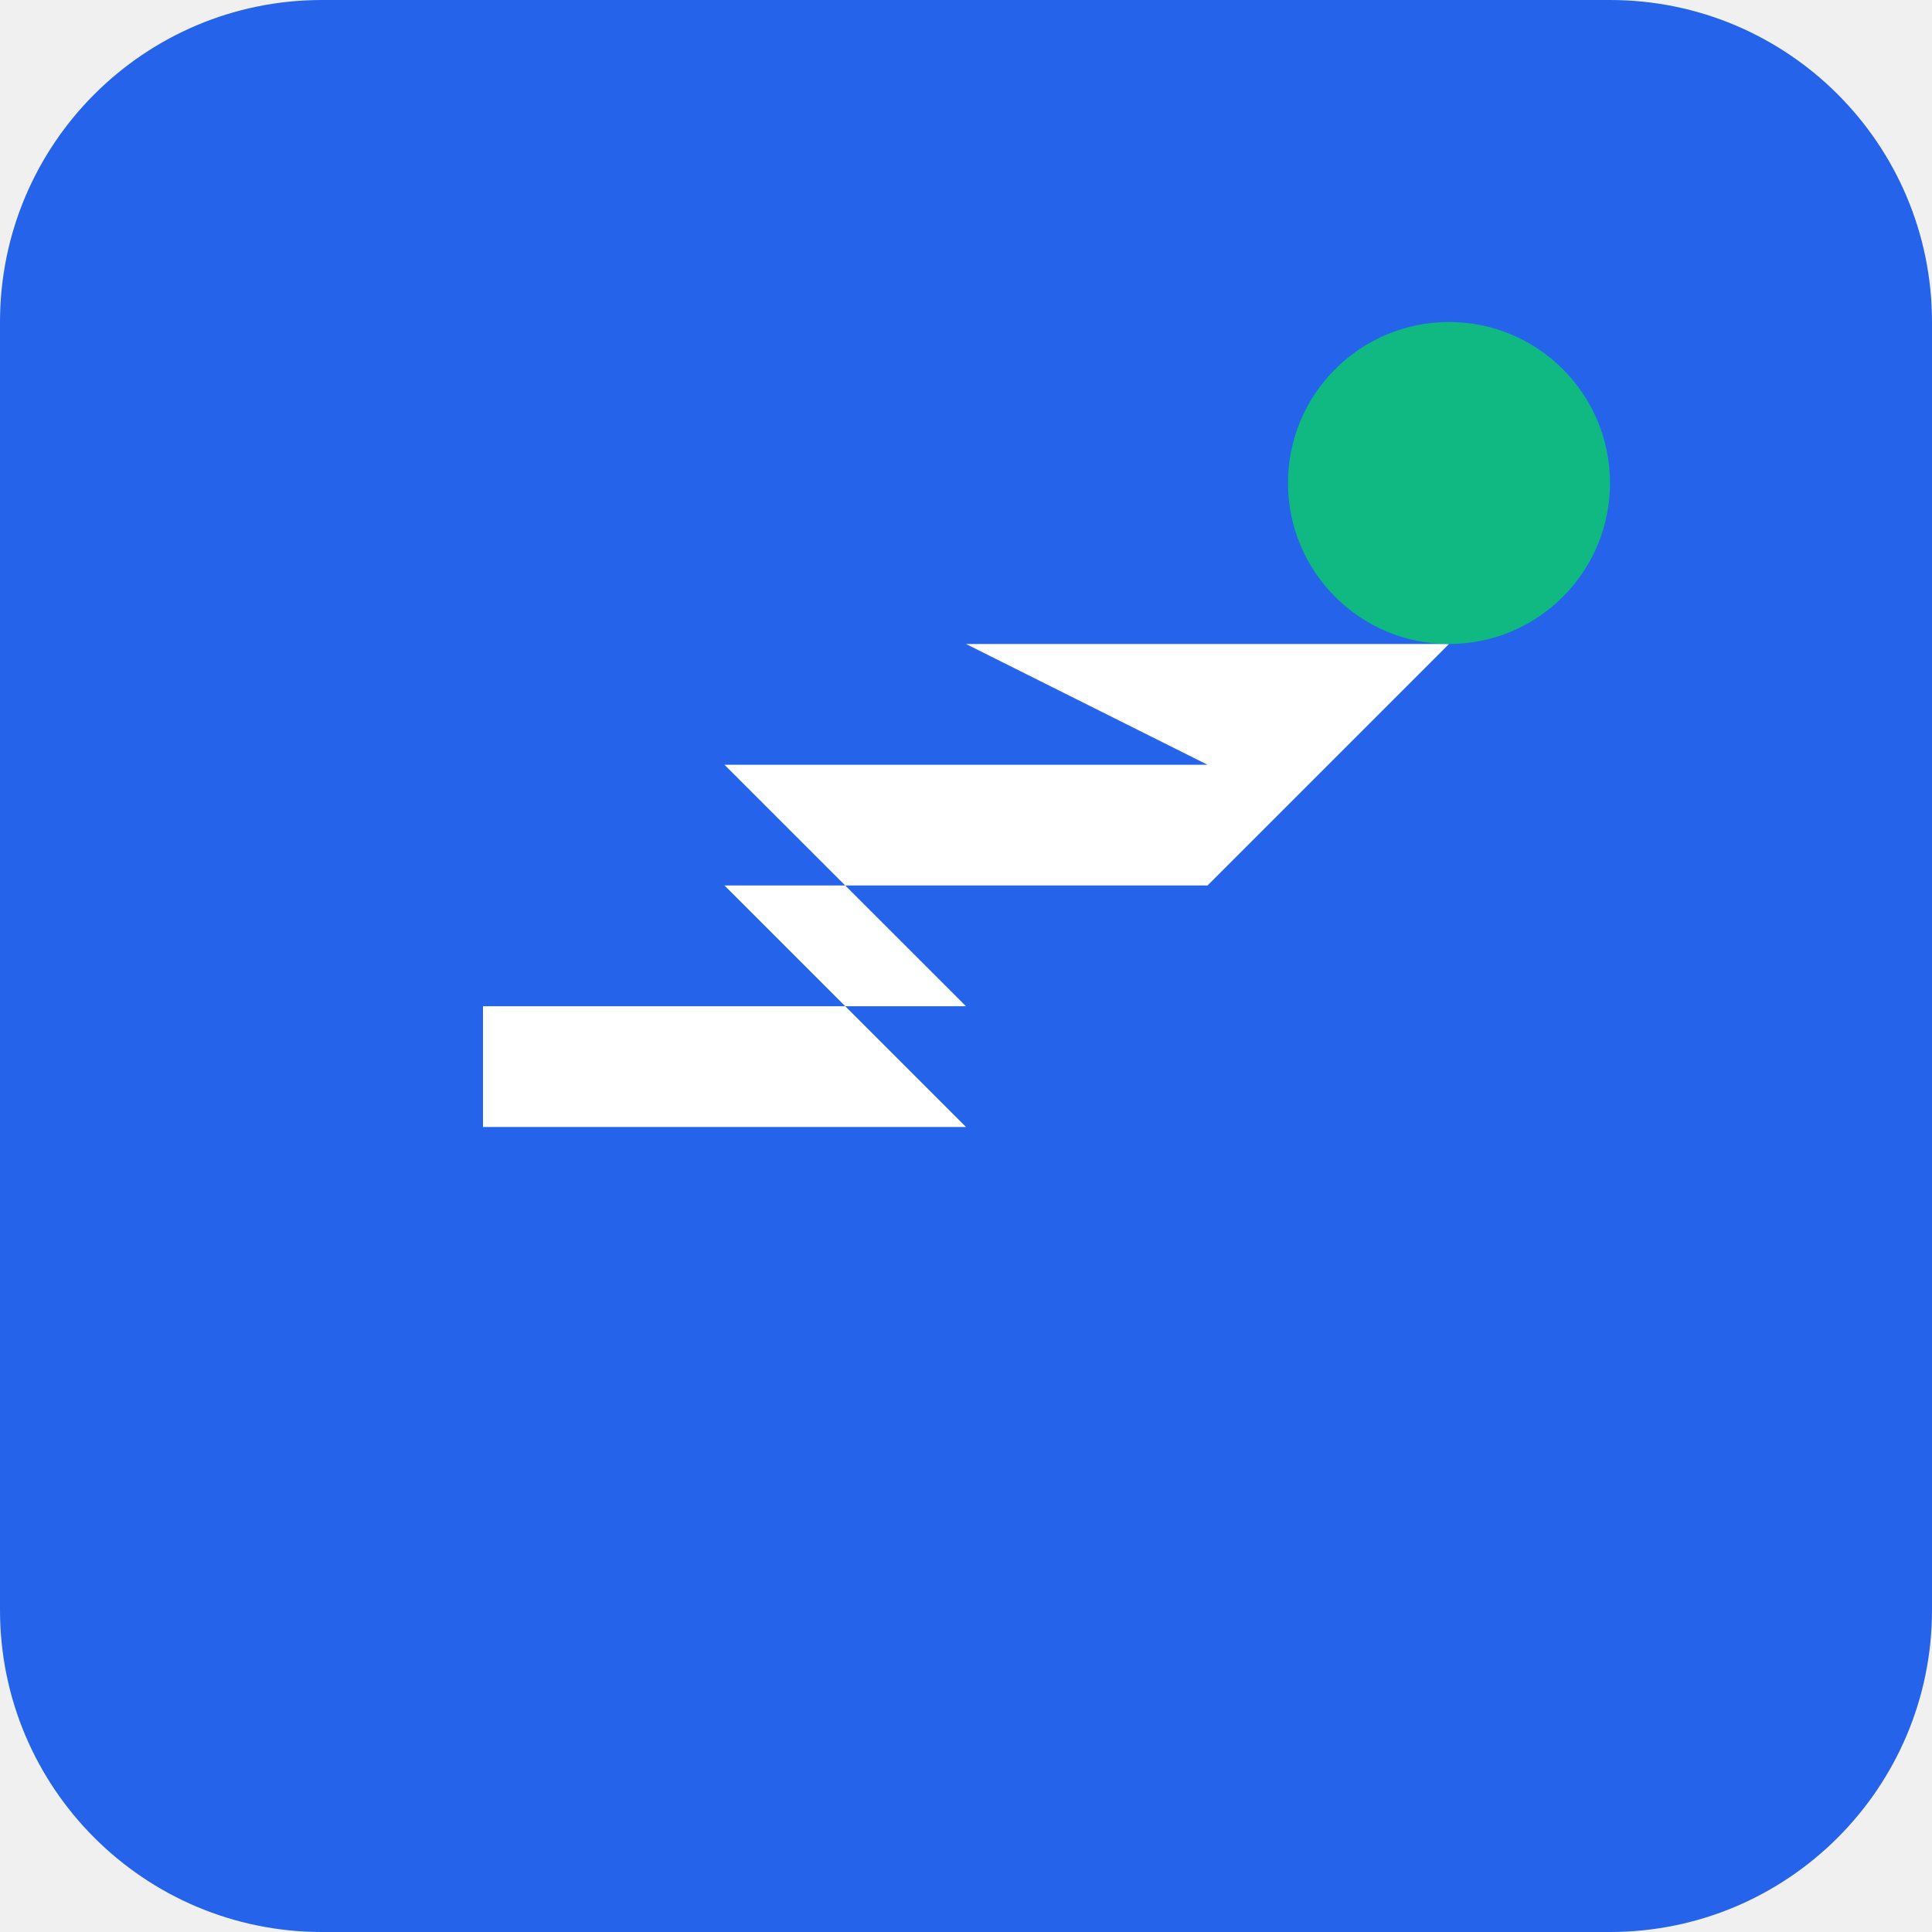
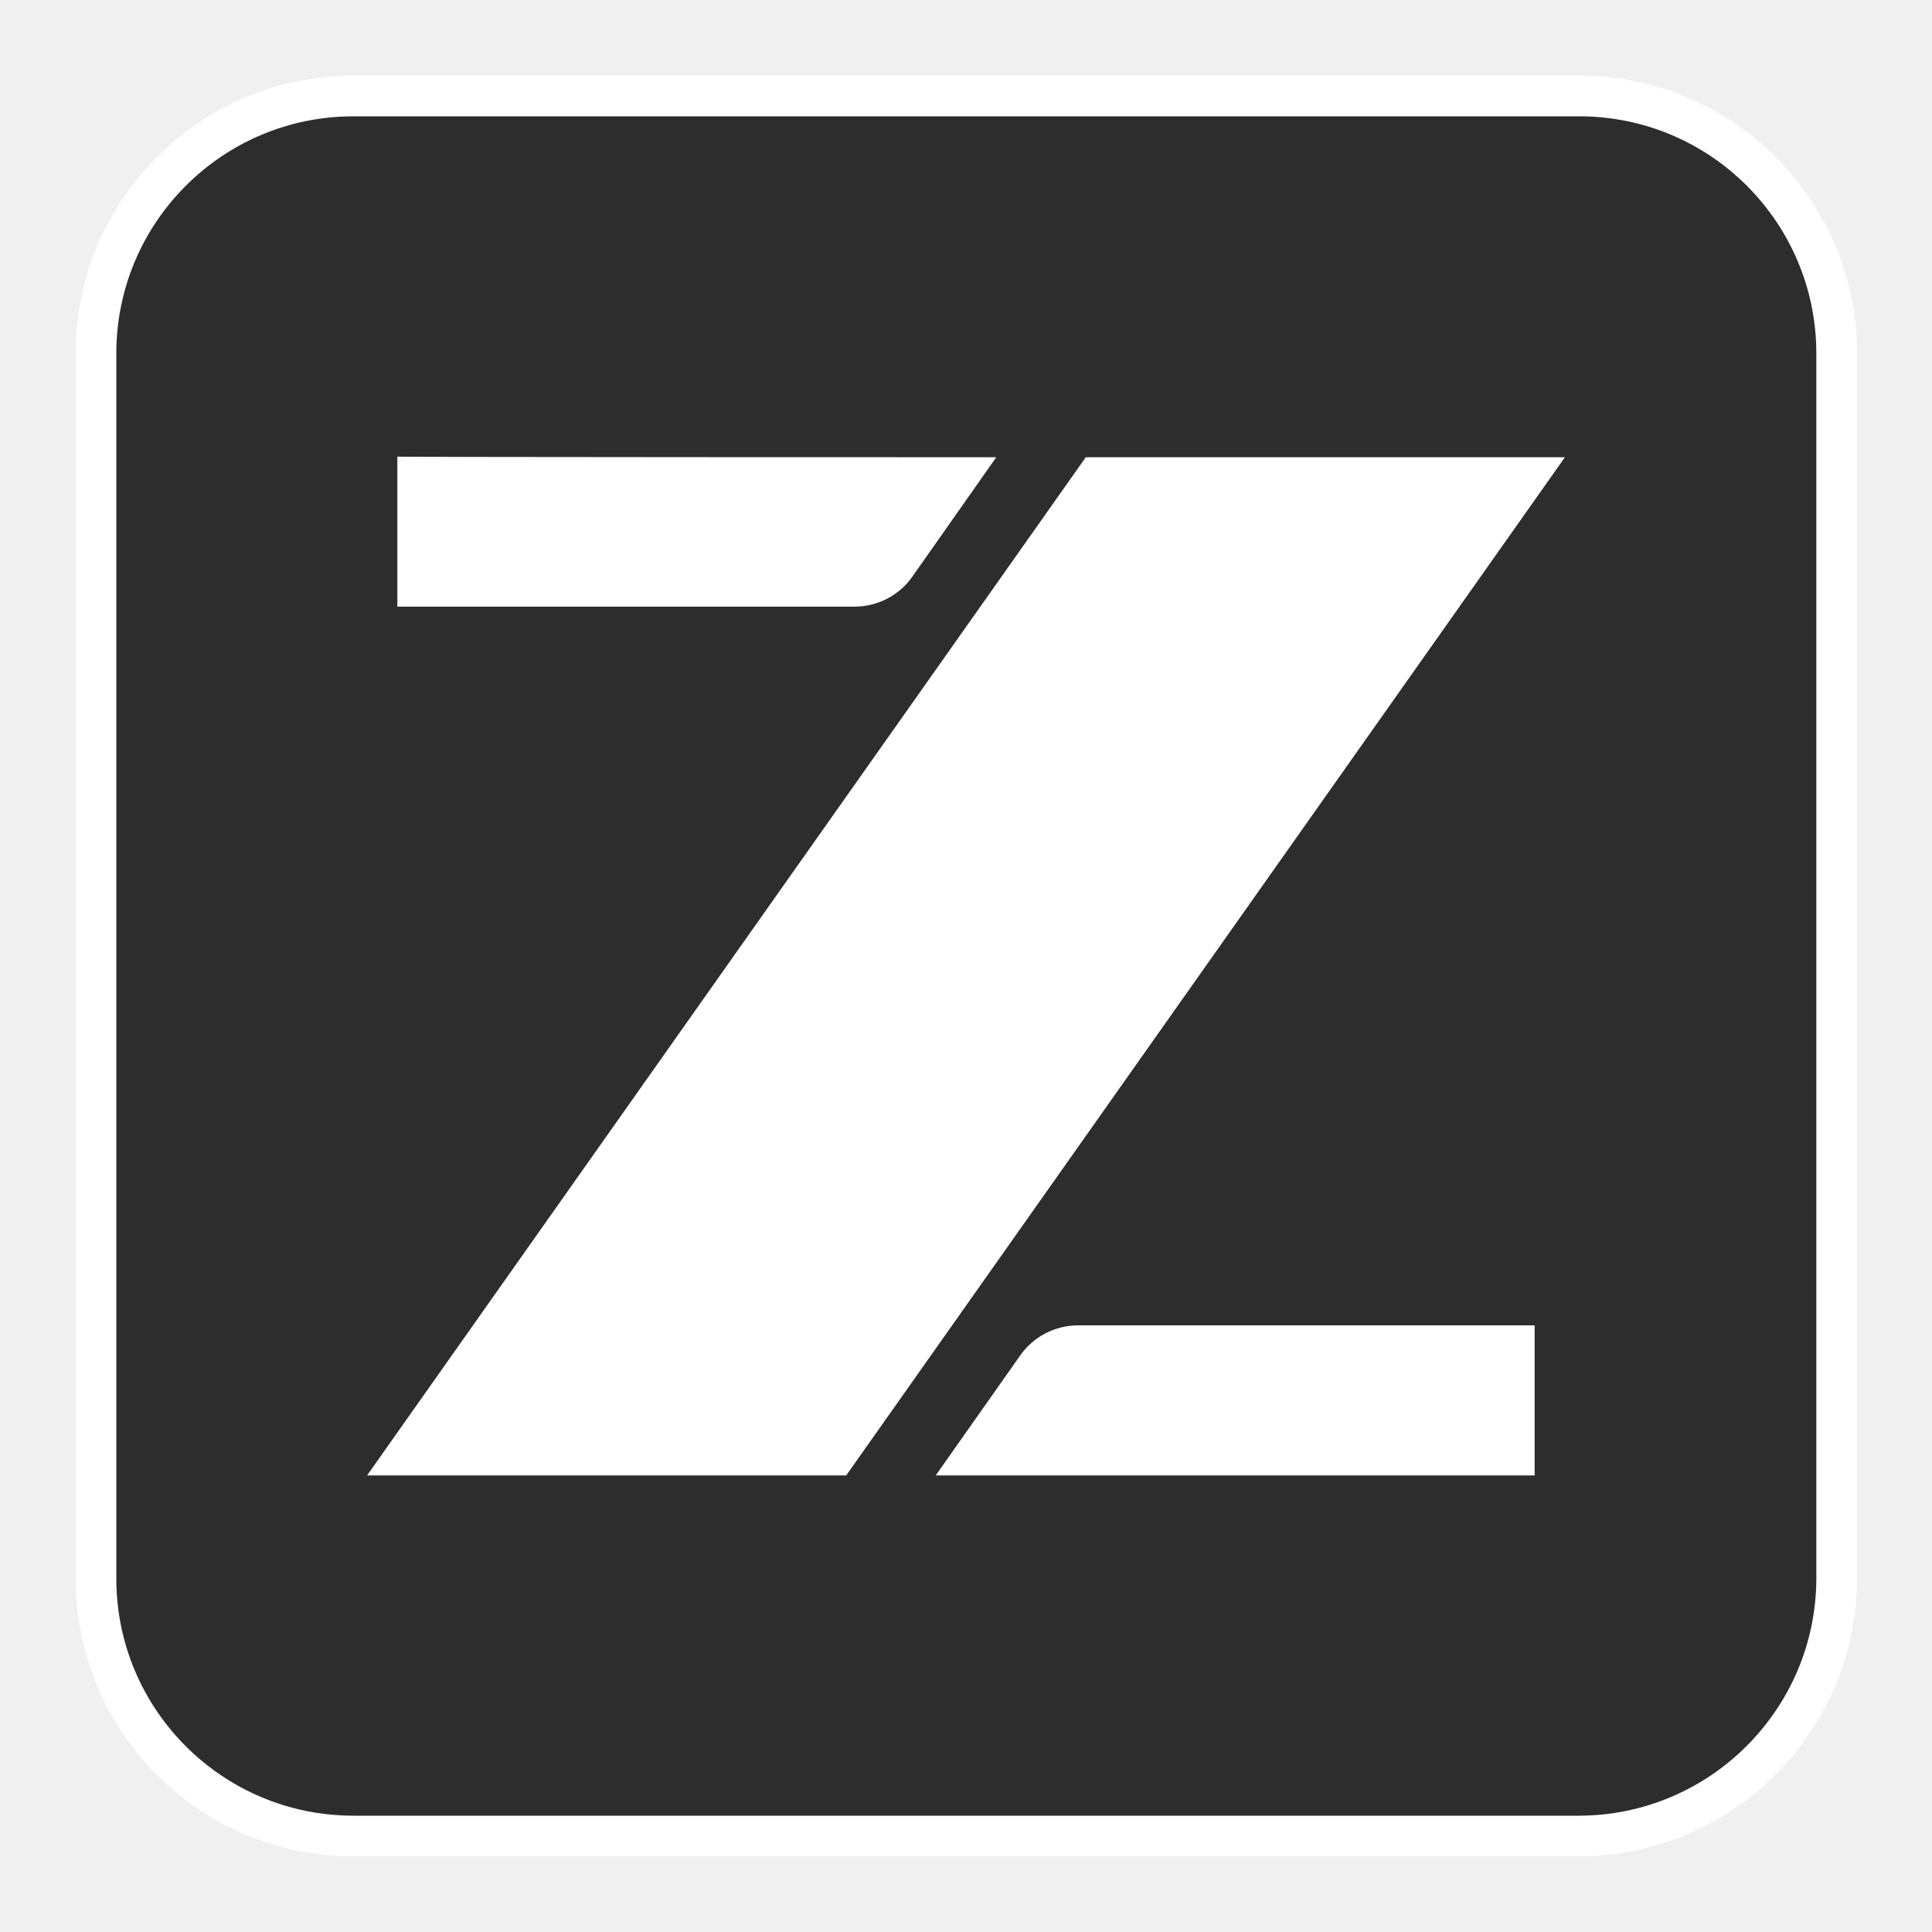
- <svg xmlns="http://www.w3.org/2000/svg" width="24" height="24" viewBox="0 0 24 24" fill="none">
-   <rect width="24" height="24" rx="4" fill="#2563EB" />
-   <path d="M6 8h12l-3 3h-6l3 3H6v-1.5h6l-3-3h6L12 8H6z" fill="white" />
-   <circle cx="18" cy="6" r="2" fill="#10B981" />
+ <svg xmlns="http://www.w3.org/2000/svg" version="1.1" x="0px" y="0px" viewBox="0 0 30 30" style="enable-background:new 0 0 30 30;" xml:space="preserve">
+   <style type="text/css">
+ 	.st0{opacity:0.3;fill:#E2E4E7;}
+ 	.st1{opacity:0.8;fill:#E2E4E7;stroke:#FFFFFF;stroke-width:5;stroke-miterlimit:10;}
+ 	.st2{fill:url(#SVGID_1_);}
+ 	.st3{fill:none;stroke:#E0E4E9;stroke-width:0.25;stroke-miterlimit:10;}
+ 	.st4{fill:none;}
+ 	.st5{fill:#9DA1A5;}
+ 	.st6{fill-rule:evenodd;clip-rule:evenodd;fill:none;}
+ 	.st7{fill-rule:evenodd;clip-rule:evenodd;fill:#DFE2E7;}
+ 	.st8{fill-rule:evenodd;clip-rule:evenodd;fill:#CDD4DA;}
+ 	.st9{fill-rule:evenodd;clip-rule:evenodd;fill:#B3BCC7;}
+ 	.st10{fill-rule:evenodd;clip-rule:evenodd;fill:#9DAAB7;}
+ 	.st11{fill-rule:evenodd;clip-rule:evenodd;fill:#8698A8;}
+ 	.st12{fill-rule:evenodd;clip-rule:evenodd;fill:url(#SVGID_2_);}
+ 	.st13{fill-rule:evenodd;clip-rule:evenodd;fill:url(#SVGID_3_);}
+ 	.st14{fill:#1F63EC;}
+ 	.st15{fill:#2D2D2D;}
+ 	.st16{fill:none;stroke:#E0E4E9;stroke-width:0.5;stroke-miterlimit:10;}
+ 	.st17{fill-rule:evenodd;clip-rule:evenodd;fill:url(#SVGID_4_);}
+ 	.st18{fill-rule:evenodd;clip-rule:evenodd;fill:url(#SVGID_5_);}
+ 	.st19{fill:none;stroke:#677380;stroke-width:0.5;stroke-miterlimit:10;}
+ 	.st20{fill:none;stroke:url(#SVGID_6_);stroke-width:2;stroke-miterlimit:10;}
+ 	.st21{fill-rule:evenodd;clip-rule:evenodd;fill:url(#SVGID_7_);}
+ 	.st22{fill-rule:evenodd;clip-rule:evenodd;fill:url(#SVGID_8_);}
+ 	.st23{fill:#FFFFFF;}
+ 	.st24{fill-rule:evenodd;clip-rule:evenodd;fill:#2D2D2D;}
+ 	.st25{clip-path:url(#SVGID_10_);}
+ 	.st26{clip-path:url(#SVGID_12_);}
+ 	.st27{fill:url(#SVGID_13_);}
+ 	.st28{fill-rule:evenodd;clip-rule:evenodd;fill:url(#SVGID_14_);}
+ 	.st29{fill-rule:evenodd;clip-rule:evenodd;fill:url(#SVGID_15_);}
+ 	.st30{clip-path:url(#SVGID_17_);}
+ 	.st31{clip-path:url(#SVGID_19_);}
+ 	.st32{fill:url(#SVGID_20_);}
+ 	.st33{fill:none;stroke:url(#SVGID_21_);stroke-width:2;stroke-miterlimit:10;}
+ 	.st34{fill-rule:evenodd;clip-rule:evenodd;fill:url(#SVGID_22_);}
+ 	.st35{fill-rule:evenodd;clip-rule:evenodd;fill:url(#SVGID_23_);}
+ 	.st36{clip-path:url(#SVGID_25_);}
+ 	.st37{clip-path:url(#SVGID_27_);}
+ 	.st38{fill:url(#SVGID_28_);}
+ 	.st39{clip-path:url(#SVGID_30_);}
+ 	.st40{clip-path:url(#SVGID_32_);}
+ 	.st41{fill:url(#SVGID_33_);}
+ 	.st42{fill-rule:evenodd;clip-rule:evenodd;fill:#126EF6;}
+ 	.st43{fill-rule:evenodd;clip-rule:evenodd;fill:#FFFFFF;}
+ 	.st44{clip-path:url(#SVGID_35_);}
+ 	.st45{clip-path:url(#SVGID_37_);}
+ 	.st46{fill:url(#SVGID_38_);}
+ 	.st47{fill-rule:evenodd;clip-rule:evenodd;fill:#9DA1A5;}
+ 	.st48{fill-rule:evenodd;clip-rule:evenodd;fill:url(#SVGID_39_);}
+ 	.st49{fill-rule:evenodd;clip-rule:evenodd;fill:url(#SVGID_40_);}
+ 	.st50{fill-rule:evenodd;clip-rule:evenodd;fill:url(#SVGID_41_);}
+ 	.st51{fill-rule:evenodd;clip-rule:evenodd;fill:url(#SVGID_42_);}
+ 	.st52{fill:none;stroke:url(#SVGID_43_);stroke-width:2;stroke-miterlimit:10;}
+ 	.st53{fill-rule:evenodd;clip-rule:evenodd;fill:none;stroke:#E0E4E9;stroke-width:0.5;stroke-miterlimit:10;}
+ 	.st54{fill-rule:evenodd;clip-rule:evenodd;fill:url(#SVGID_44_);}
+ 	.st55{fill-rule:evenodd;clip-rule:evenodd;fill:url(#SVGID_45_);}
+ 	.st56{fill-rule:evenodd;clip-rule:evenodd;fill:url(#SVGID_46_);}
+ 	.st57{fill-rule:evenodd;clip-rule:evenodd;fill:url(#SVGID_47_);}
+ 	.st58{fill-rule:evenodd;clip-rule:evenodd;fill:url(#SVGID_48_);}
+ 	.st59{fill-rule:evenodd;clip-rule:evenodd;fill:url(#SVGID_49_);}
+ 	.st60{fill-rule:evenodd;clip-rule:evenodd;fill:url(#SVGID_50_);}
+ 	.st61{fill-rule:evenodd;clip-rule:evenodd;fill:url(#SVGID_51_);}
+ 	.st62{fill-rule:evenodd;clip-rule:evenodd;fill:url(#SVGID_52_);}
+ 	.st63{fill-rule:evenodd;clip-rule:evenodd;fill:url(#SVGID_53_);}
+ 	.st64{clip-path:url(#SVGID_55_);}
+ 	.st65{clip-path:url(#SVGID_57_);}
+ 	.st66{fill:url(#SVGID_58_);}
+ 	.st67{clip-path:url(#SVGID_60_);}
+ 	.st68{clip-path:url(#SVGID_62_);}
+ 	.st69{fill:url(#SVGID_63_);}
+ 	.st70{fill:none;stroke:url(#SVGID_64_);stroke-width:2;stroke-miterlimit:10;}
+ 	.st71{clip-path:url(#SVGID_66_);}
+ 	.st72{clip-path:url(#SVGID_68_);}
+ 	.st73{fill:url(#SVGID_69_);}
+ 	.st74{clip-path:url(#SVGID_71_);}
+ 	.st75{clip-path:url(#SVGID_73_);}
+ 	.st76{fill:url(#SVGID_74_);}
+ 	.st77{clip-path:url(#SVGID_76_);}
+ 	.st78{clip-path:url(#SVGID_78_);}
+ 	.st79{fill:url(#SVGID_79_);}
+ 	.st80{fill-rule:evenodd;clip-rule:evenodd;fill:url(#SVGID_80_);}
+ 	.st81{fill-rule:evenodd;clip-rule:evenodd;fill:url(#SVGID_81_);}
+ 	.st82{clip-path:url(#SVGID_83_);}
+ 	.st83{clip-path:url(#SVGID_85_);}
+ 	.st84{fill:url(#SVGID_86_);}
+ 	.st85{fill-rule:evenodd;clip-rule:evenodd;fill:url(#SVGID_87_);}
+ 	.st86{fill-rule:evenodd;clip-rule:evenodd;fill:url(#SVGID_88_);}
+ 	.st87{clip-path:url(#SVGID_90_);}
+ 	.st88{clip-path:url(#SVGID_92_);}
+ 	.st89{fill:url(#SVGID_93_);}
+ 	.st90{fill:none;stroke:url(#SVGID_94_);stroke-width:2;stroke-miterlimit:10;}
+ 	.st91{fill-rule:evenodd;clip-rule:evenodd;fill:url(#SVGID_95_);}
+ 	.st92{fill-rule:evenodd;clip-rule:evenodd;fill:url(#SVGID_96_);}
+ 	.st93{clip-path:url(#SVGID_98_);}
+ 	.st94{clip-path:url(#SVGID_100_);}
+ 	.st95{fill:url(#SVGID_101_);}
+ 	.st96{clip-path:url(#SVGID_103_);}
+ 	.st97{clip-path:url(#SVGID_105_);}
+ 	.st98{fill:url(#SVGID_106_);}
+ 	.st99{clip-path:url(#SVGID_108_);}
+ 	.st100{clip-path:url(#SVGID_110_);}
+ 	.st101{fill:url(#SVGID_111_);}
+ 	.st102{fill:#FFFFFF;stroke:#B3BCC7;stroke-width:0.275;stroke-miterlimit:10;}
+ 	.st103{clip-path:url(#SVGID_113_);}
+ 	.st104{fill:#FDD138;}
+ 	.st105{fill:#FCA62F;}
+ 	.st106{fill:#FB7927;}
+ 	.st107{fill:#F44B22;}
+ 	.st108{fill:#D81915;}
+ 	.st109{fill:#2D2D2D;stroke:#FFFFFF;stroke-width:0.335;stroke-miterlimit:10;}
+ 	.st110{fill:none;stroke:#65727F;stroke-width:2;stroke-miterlimit:10;}
+ 	.st111{fill:none;stroke:#65727F;stroke-width:0.75;stroke-miterlimit:10;}
+ 	.st112{fill:url(#SVGID_114_);}
+ 	.st113{fill:#D06C50;}
+ 	.st114{fill:#2D2D2D;stroke:#B3BCC7;stroke-width:0.275;stroke-miterlimit:10;}
+ 	.st115{opacity:0.2;}
+ 	.st116{fill:none;stroke:#677380;stroke-width:0.356;stroke-miterlimit:10;}
+ 	.st117{fill:none;stroke:#677380;stroke-width:0.356;stroke-miterlimit:10;stroke-dasharray:1.021,1.021;}
+ 	.st118{fill:none;stroke:#677380;stroke-width:0.356;stroke-miterlimit:10;stroke-dasharray:1.02,1.02;}
+ 	.st119{opacity:0.2;fill:none;}
+ 	.st120{fill:none;stroke:#677380;stroke-width:0.369;stroke-miterlimit:10;}
+ 	.st121{fill:none;stroke:#677380;stroke-width:0.369;stroke-miterlimit:10;stroke-dasharray:1.051,1.051;}
+ 	.st122{opacity:0.3;fill:#1F63EC;}
+ 	.st123{fill:#2D2D2D;stroke:#FFFFFF;stroke-width:0.316;stroke-miterlimit:10;}
+ 	.st124{fill:#FFFFFF;stroke:#B3BCC7;stroke-width:0.316;stroke-miterlimit:10;}
+ 	.st125{clip-path:url(#SVGID_118_);}
+ 	.st126{fill:url(#SVGID_119_);}
+ 	.st127{fill:none;stroke:#DFE2E7;stroke-width:0.75;stroke-miterlimit:10;}
+ 	.st128{fill:#9DA1A5;stroke:#FFFFFF;stroke-miterlimit:10;}
+ 	.st129{fill:url(#SVGID_120_);}
+ 	.st130{fill:none;stroke:#677380;stroke-width:0.75;stroke-miterlimit:10;}
+ 	.st131{opacity:0.4;}
+ 	.st132{clip-path:url(#SVGID_122_);}
+ 	.st133{clip-path:url(#SVGID_124_);}
+ 	.st134{fill:url(#SVGID_125_);}
+ 	.st135{fill:none;stroke:#8392A3;stroke-width:0.35;stroke-miterlimit:10;}
+ 	.st136{fill:none;stroke:#8392A3;stroke-width:0.35;stroke-miterlimit:10;stroke-dasharray:0.995,0.995;}
+ 	.st137{fill:none;stroke:#8392A3;stroke-width:0.35;stroke-miterlimit:10;stroke-dasharray:1.004,1.004;}
+ 	.st138{fill:none;stroke:url(#SVGID_126_);stroke-width:1.5;stroke-miterlimit:10;}
+ 	.st139{fill:url(#SVGID_127_);}
+ 	.st140{fill:none;stroke:#DDE0E4;stroke-width:0.35;stroke-miterlimit:10;}
+ 	.st141{fill:#2D2D2D;stroke:#A9B3BE;stroke-width:0.275;stroke-miterlimit:10;}
+ 	.st142{fill-rule:evenodd;clip-rule:evenodd;fill:#126EF4;}
+ 	.st143{fill:#FFFFFF;stroke:#B1BAC4;stroke-width:0.275;stroke-miterlimit:10;}
+ 	.st144{fill:#CE6C50;}
+ 	.st145{fill:#5B5B5B;}
+ 	.st146{fill:#8392A3;}
+ 	.st147{fill:none;stroke:url(#SVGID_128_);stroke-width:1.5;stroke-miterlimit:10;}
+ 	.st148{fill:url(#SVGID_129_);}
+ 	.st149{fill:none;stroke:#B5BDC4;stroke-width:0.7;stroke-miterlimit:10;}
+ 	.st150{opacity:0.6;fill:none;stroke:#78838E;stroke-width:0.35;stroke-miterlimit:10;}
+ 	.st151{opacity:0.2;fill:none;stroke:#8392A3;stroke-width:0.35;stroke-miterlimit:10;stroke-dasharray:1,1;}
+ 	.st152{fill:none;stroke:#DDE0E4;stroke-width:0.75;stroke-miterlimit:10;}
+ 	.st153{fill:none;stroke:#8392A3;stroke-width:0.5;stroke-miterlimit:10;}
+ 	.st154{opacity:0.2;fill:none;stroke:#677380;stroke-width:0.356;stroke-miterlimit:10;stroke-dasharray:1.018,1.018;}
+ 	.st155{fill:none;stroke:#DDE0E4;stroke-width:0.765;stroke-miterlimit:10;}
+ 	.st156{fill:url(#SVGID_130_);}
+ 	.st157{fill:url(#SVGID_131_);}
+ 	.st158{fill:#B1BAC4;}
+ 	.st159{fill:#CBD1D8;}
+ 	.st160{fill:#0B1B2B;}
+ 	.st161{fill:#91D119;}
+ 	.st162{opacity:0.7;}
+ 	.st163{fill:#FFFFFF;stroke:#000000;stroke-width:0.442;stroke-miterlimit:10;}
+ 	.st164{fill:none;stroke:#939CAA;stroke-width:0.221;stroke-miterlimit:10;}
+ 	.st165{fill:none;stroke:#FFFFFF;stroke-width:3.092;stroke-miterlimit:10;}
+ 	.st166{fill:url(#SVGID_132_);}
+ 	.st167{fill:none;stroke:url(#SVGID_133_);stroke-width:1.714;stroke-miterlimit:10;}
+ 	.st168{fill:url(#SVGID_134_);}
+ 	.st169{fill:url(#SVGID_135_);}
+ 	.st170{fill:url(#SVGID_136_);}
+ 	.st171{fill:url(#SVGID_137_);}
+ 	.st172{fill:url(#SVGID_138_);}
+ 	.st173{fill:url(#SVGID_139_);}
+ 	.st174{fill:url(#SVGID_140_);}
+ 	.st175{fill:url(#SVGID_141_);}
+ 	.st176{fill:url(#SVGID_142_);}
+ 	.st177{fill:url(#SVGID_143_);}
+ 	.st178{fill:url(#SVGID_144_);}
+ 	.st179{fill:none;stroke:#1F63EC;stroke-width:4;stroke-miterlimit:10;}
+ 	.st180{fill:none;stroke:#0B1B2B;stroke-width:4;stroke-miterlimit:10;}
+ 	.st181{fill:none;stroke:#677380;stroke-width:0.399;stroke-miterlimit:10;}
+ 	.st182{fill:none;stroke:#677380;stroke-width:0.399;stroke-miterlimit:10;stroke-dasharray:1.14,1.14;}
+ 	.st183{fill:#257AF1;}
+ 	.st184{opacity:0.3;fill:#FFFFFF;}
+ 	.st185{fill:none;stroke:#98A5B2;stroke-width:4;stroke-miterlimit:10;}
+ 	.st186{fill:none;stroke:#65727F;stroke-width:0.399;stroke-miterlimit:10;}
+ 	.st187{fill:none;stroke:#65727F;stroke-width:0.399;stroke-miterlimit:10;stroke-dasharray:1.14,1.14;}
+ 	.st188{fill:none;stroke:#DDDFE4;stroke-width:0.75;stroke-miterlimit:10;}
+ 	.st189{fill:#9A9EA2;}
+ 	.st190{fill-rule:evenodd;clip-rule:evenodd;fill:#3267AC;}
+ 	.st191{fill:#FFFFFF;stroke:#AFB8C3;stroke-width:0.275;stroke-miterlimit:10;}
+ 	.st192{fill:#C5694E;}
+ 	.st193{fill:#8192A2;}
+ 	.st194{fill:#2D2D2D;stroke:#FFFFFF;stroke-width:0.632;stroke-miterlimit:10;}
+ </style>
+   <g id="图层_2">
+ </g>
+   <g id="图层_1">
+     <path class="st194" d="M24.51,28.51H5.49c-2.21,0-4-1.79-4-4V5.49c0-2.21,1.79-4,4-4h19.03c2.21,0,4,1.79,4,4v19.03   C28.51,26.72,26.72,28.51,24.51,28.51z" />
+     <g>
+       <g>
+         <g>
+           <g>
+             <path class="st23" d="M15.47,7.1l-1.3,1.85c-0.2,0.29-0.54,0.47-0.9,0.47h-7.1V7.09C6.16,7.1,15.47,7.1,15.47,7.1z" />
+             <polygon class="st23" points="24.3,7.1 13.14,22.91 5.7,22.91 16.86,7.1      " />
+             <path class="st23" d="M14.53,22.91l1.31-1.86c0.2-0.29,0.54-0.47,0.9-0.47h7.09v2.33H14.53z" />
+           </g>
+         </g>
+       </g>
+     </g>
+   </g>
</svg>
